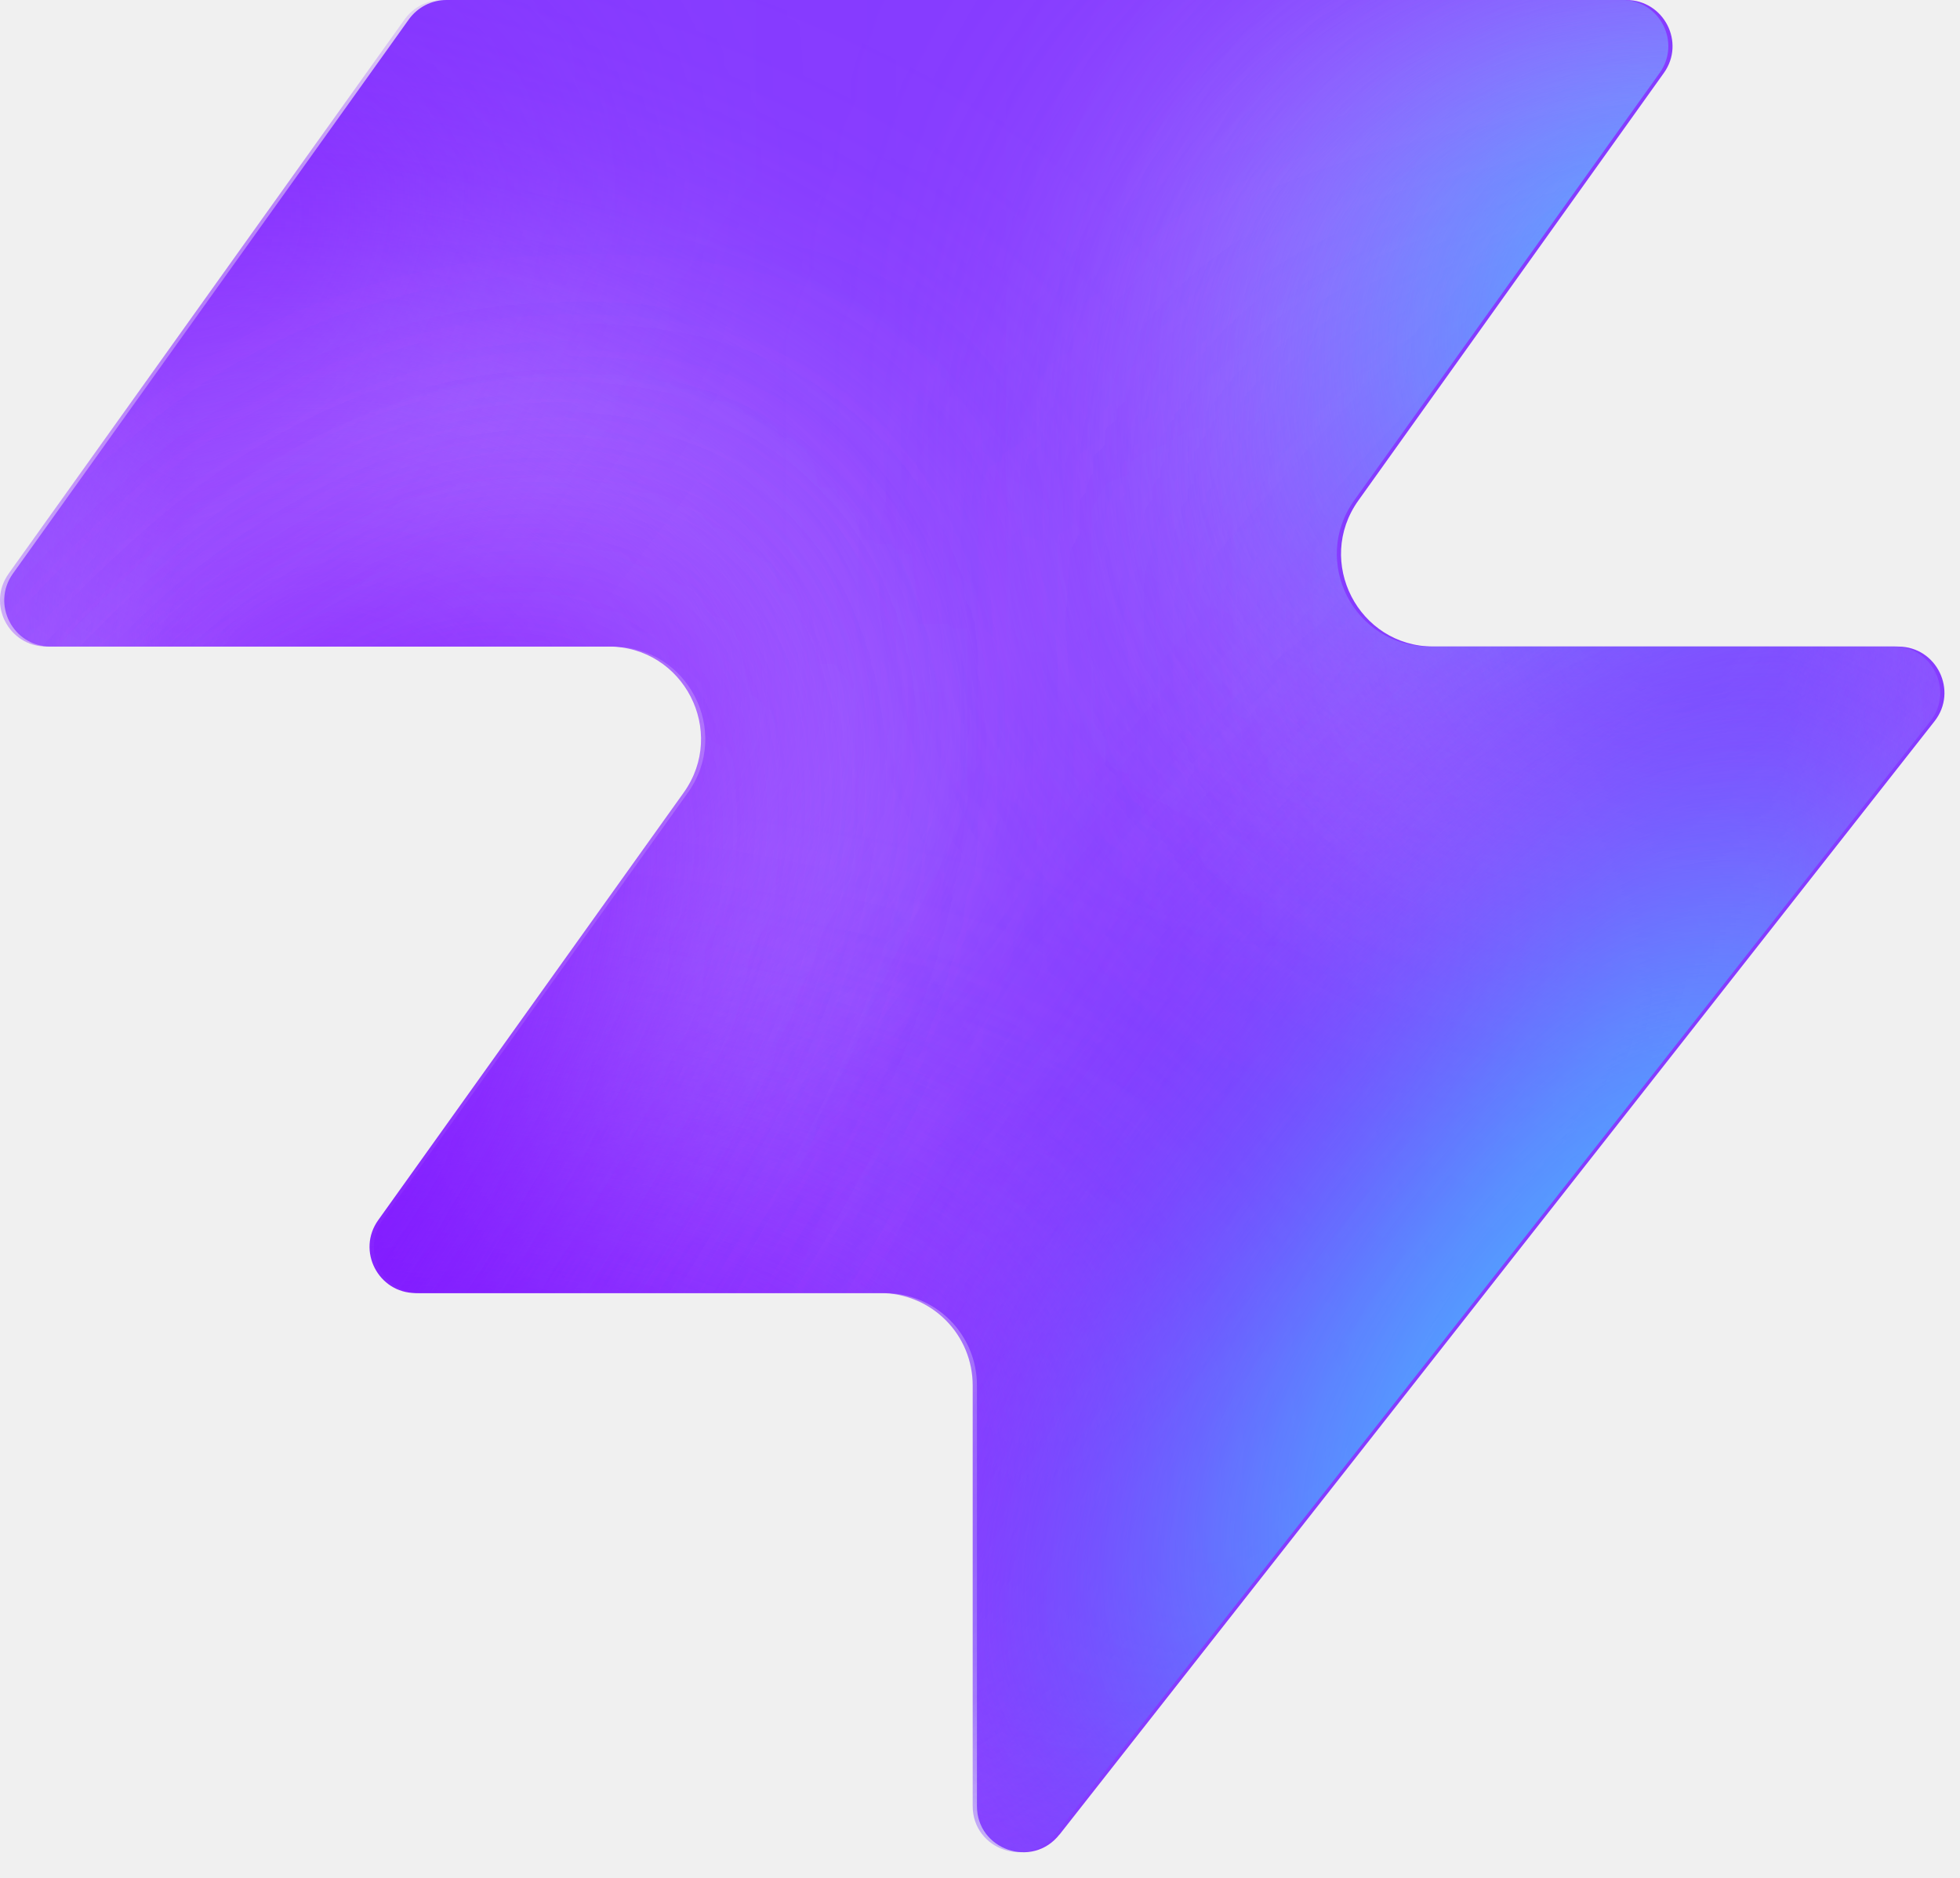
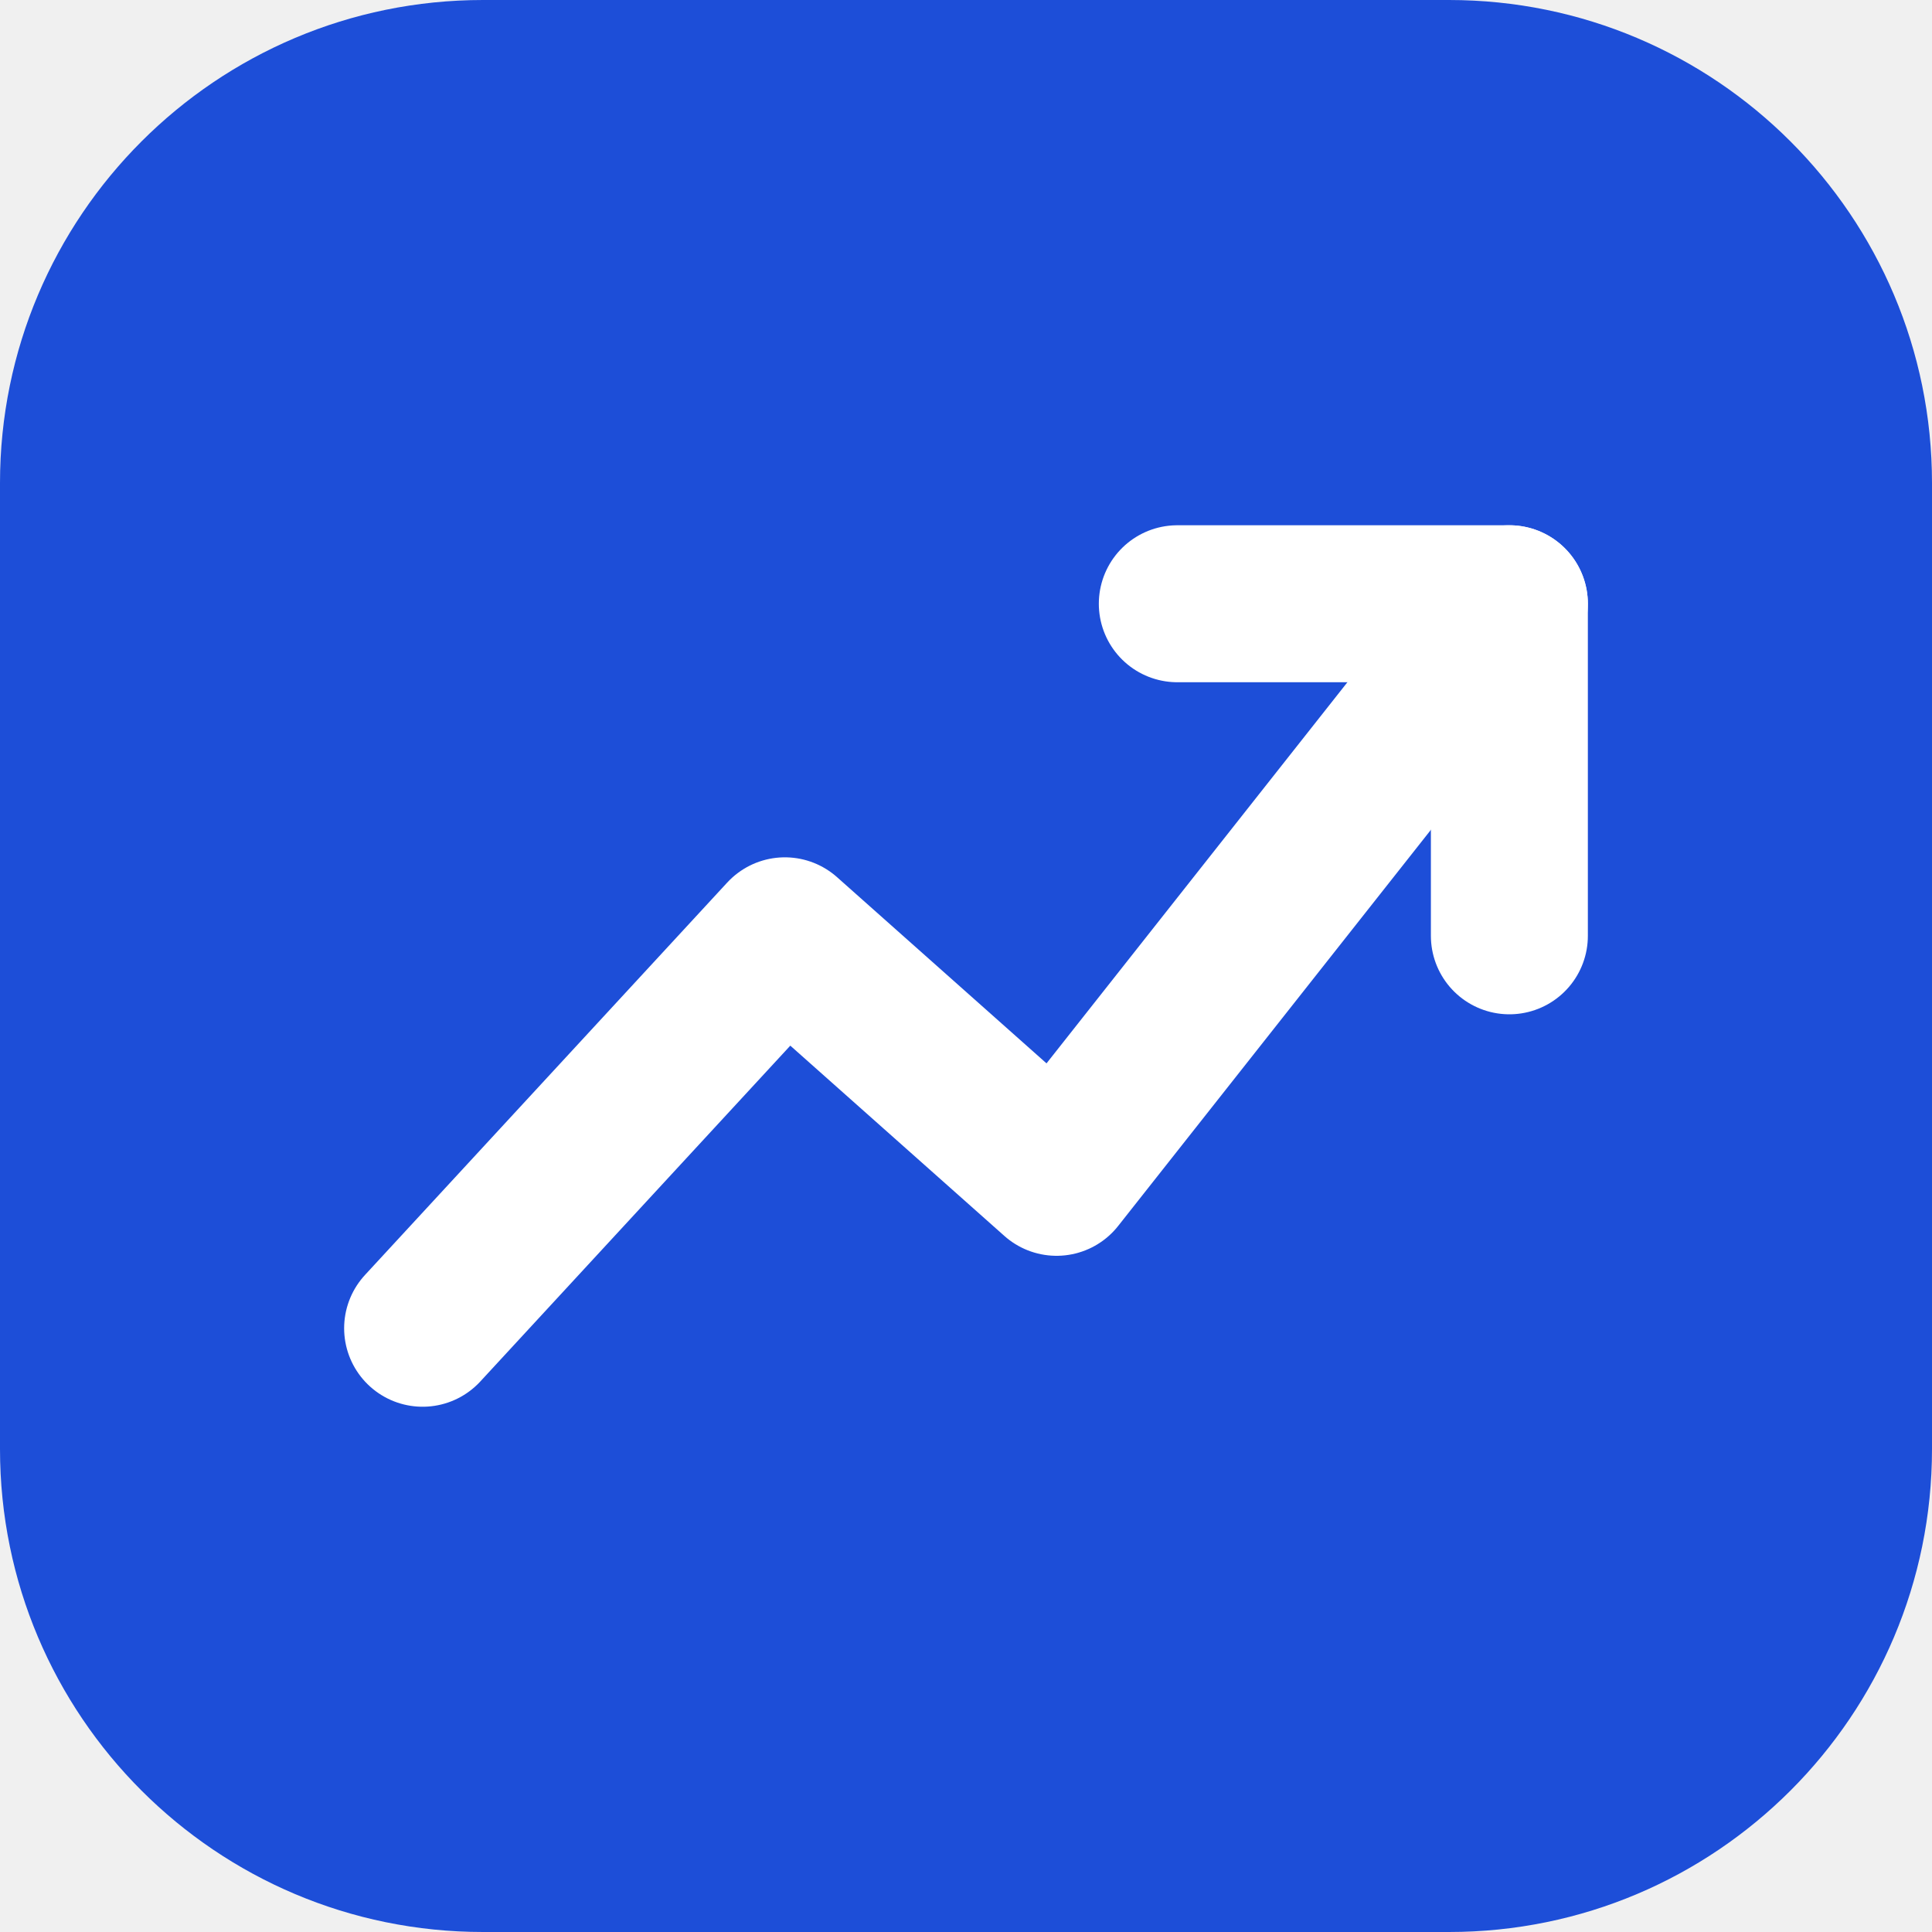
- <svg xmlns="http://www.w3.org/2000/svg" width="48" height="46" fill="none" viewBox="0 0 48 46">
-   <path fill="#863bff" d="M25.946 44.938c-.664.845-2.021.375-2.021-.698V33.937a2.26 2.26 0 0 0-2.262-2.262H10.287c-.92 0-1.456-1.04-.92-1.788l7.48-10.471c1.07-1.497 0-3.578-1.842-3.578H1.237c-.92 0-1.456-1.04-.92-1.788L10.013.474c.214-.297.556-.474.92-.474h28.894c.92 0 1.456 1.04.92 1.788l-7.48 10.471c-1.07 1.498 0 3.579 1.842 3.579h11.377c.943 0 1.473 1.088.89 1.83L25.947 44.94z" style="fill:#863bff;fill:color(display-p3 .525 .23 1);fill-opacity:1" />
-   <mask id="a" width="48" height="46" x="0" y="0" maskUnits="userSpaceOnUse" style="mask-type:alpha">
-     <path fill="#000" d="M25.842 44.938c-.664.844-2.021.375-2.021-.698V33.937a2.26 2.26 0 0 0-2.262-2.262H10.183c-.92 0-1.456-1.04-.92-1.788l7.48-10.471c1.07-1.498 0-3.579-1.842-3.579H1.133c-.92 0-1.456-1.04-.92-1.787L9.91.473c.214-.297.556-.474.92-.474h28.894c.92 0 1.456 1.04.92 1.788l-7.48 10.471c-1.07 1.498 0 3.578 1.842 3.578h11.377c.943 0 1.473 1.088.89 1.832L25.843 44.94z" style="fill:#000;fill-opacity:1" />
-   </mask>
-   <g mask="url(#a)">
-     <g filter="url(#b)">
-       <ellipse cx="5.508" cy="14.704" fill="#ede6ff" rx="5.508" ry="14.704" style="fill:#ede6ff;fill:color(display-p3 .927 .903 1);fill-opacity:1" transform="matrix(.00324 1 1 -.00324 -4.47 31.516)" />
-     </g>
-     <g filter="url(#c)">
-       <ellipse cx="10.399" cy="29.851" fill="#ede6ff" rx="10.399" ry="29.851" style="fill:#ede6ff;fill:color(display-p3 .927 .903 1);fill-opacity:1" transform="matrix(.00324 1 1 -.00324 -39.328 7.883)" />
-     </g>
-     <g filter="url(#d)">
-       <ellipse cx="5.508" cy="30.487" fill="#7e14ff" rx="5.508" ry="30.487" style="fill:#7e14ff;fill:color(display-p3 .492 .077 1);fill-opacity:1" transform="rotate(89.814 -25.913 -14.639)scale(1 -1)" />
-     </g>
-     <g filter="url(#e)">
-       <ellipse cx="5.508" cy="30.599" fill="#7e14ff" rx="5.508" ry="30.599" style="fill:#7e14ff;fill:color(display-p3 .492 .077 1);fill-opacity:1" transform="rotate(89.814 -32.644 -3.334)scale(1 -1)" />
-     </g>
-     <g filter="url(#f)">
-       <ellipse cx="5.508" cy="30.599" fill="#7e14ff" rx="5.508" ry="30.599" style="fill:#7e14ff;fill:color(display-p3 .492 .077 1);fill-opacity:1" transform="matrix(.00324 1 1 -.00324 -34.34 30.47)" />
-     </g>
-     <g filter="url(#g)">
-       <ellipse cx="14.072" cy="22.078" fill="#ede6ff" rx="14.072" ry="22.078" style="fill:#ede6ff;fill:color(display-p3 .927 .903 1);fill-opacity:1" transform="rotate(93.35 24.506 48.493)scale(-1 1)" />
-     </g>
-     <g filter="url(#h)">
-       <ellipse cx="3.47" cy="21.501" fill="#7e14ff" rx="3.47" ry="21.501" style="fill:#7e14ff;fill:color(display-p3 .492 .077 1);fill-opacity:1" transform="rotate(89.009 28.708 47.59)scale(-1 1)" />
-     </g>
-     <g filter="url(#i)">
-       <ellipse cx="3.47" cy="21.501" fill="#7e14ff" rx="3.47" ry="21.501" style="fill:#7e14ff;fill:color(display-p3 .492 .077 1);fill-opacity:1" transform="rotate(89.009 28.708 47.59)scale(-1 1)" />
-     </g>
-     <g filter="url(#j)">
-       <ellipse cx=".387" cy="8.972" fill="#7e14ff" rx="4.407" ry="29.108" style="fill:#7e14ff;fill:color(display-p3 .492 .077 1);fill-opacity:1" transform="rotate(39.51 .387 8.972)" />
-     </g>
-     <g filter="url(#k)">
-       <ellipse cx="47.523" cy="-6.092" fill="#7e14ff" rx="4.407" ry="29.108" style="fill:#7e14ff;fill:color(display-p3 .492 .077 1);fill-opacity:1" transform="rotate(37.892 47.523 -6.092)" />
-     </g>
-     <g filter="url(#l)">
-       <ellipse cx="41.412" cy="6.333" fill="#47bfff" rx="5.971" ry="9.665" style="fill:#47bfff;fill:color(display-p3 .28 .748 1);fill-opacity:1" transform="rotate(37.892 41.412 6.333)" />
-     </g>
-     <g filter="url(#m)">
-       <ellipse cx="-1.879" cy="38.332" fill="#7e14ff" rx="4.407" ry="29.108" style="fill:#7e14ff;fill:color(display-p3 .492 .077 1);fill-opacity:1" transform="rotate(37.892 -1.88 38.332)" />
-     </g>
-     <g filter="url(#n)">
-       <ellipse cx="-1.879" cy="38.332" fill="#7e14ff" rx="4.407" ry="29.108" style="fill:#7e14ff;fill:color(display-p3 .492 .077 1);fill-opacity:1" transform="rotate(37.892 -1.88 38.332)" />
-     </g>
-     <g filter="url(#o)">
-       <ellipse cx="35.651" cy="29.907" fill="#7e14ff" rx="4.407" ry="29.108" style="fill:#7e14ff;fill:color(display-p3 .492 .077 1);fill-opacity:1" transform="rotate(37.892 35.651 29.907)" />
-     </g>
-     <g filter="url(#p)">
-       <ellipse cx="38.418" cy="32.4" fill="#47bfff" rx="5.971" ry="15.297" style="fill:#47bfff;fill:color(display-p3 .28 .748 1);fill-opacity:1" transform="rotate(37.892 38.418 32.4)" />
-     </g>
-   </g>
-   <defs>
-     <filter id="b" width="60.045" height="41.654" x="-19.77" y="16.149" color-interpolation-filters="sRGB" filterUnits="userSpaceOnUse">
-       <feFlood flood-opacity="0" result="BackgroundImageFix" />
-       <feBlend in="SourceGraphic" in2="BackgroundImageFix" result="shape" />
-       <feGaussianBlur result="effect1_foregroundBlur_2002_17158" stdDeviation="7.659" />
-     </filter>
-     <filter id="c" width="90.34" height="51.437" x="-54.613" y="-7.533" color-interpolation-filters="sRGB" filterUnits="userSpaceOnUse">
-       <feFlood flood-opacity="0" result="BackgroundImageFix" />
-       <feBlend in="SourceGraphic" in2="BackgroundImageFix" result="shape" />
-       <feGaussianBlur result="effect1_foregroundBlur_2002_17158" stdDeviation="7.659" />
-     </filter>
-     <filter id="d" width="79.355" height="29.4" x="-49.64" y="2.03" color-interpolation-filters="sRGB" filterUnits="userSpaceOnUse">
-       <feFlood flood-opacity="0" result="BackgroundImageFix" />
-       <feBlend in="SourceGraphic" in2="BackgroundImageFix" result="shape" />
-       <feGaussianBlur result="effect1_foregroundBlur_2002_17158" stdDeviation="4.596" />
-     </filter>
-     <filter id="e" width="79.579" height="29.4" x="-45.045" y="20.029" color-interpolation-filters="sRGB" filterUnits="userSpaceOnUse">
-       <feFlood flood-opacity="0" result="BackgroundImageFix" />
-       <feBlend in="SourceGraphic" in2="BackgroundImageFix" result="shape" />
-       <feGaussianBlur result="effect1_foregroundBlur_2002_17158" stdDeviation="4.596" />
-     </filter>
-     <filter id="f" width="79.579" height="29.4" x="-43.513" y="21.178" color-interpolation-filters="sRGB" filterUnits="userSpaceOnUse">
-       <feFlood flood-opacity="0" result="BackgroundImageFix" />
-       <feBlend in="SourceGraphic" in2="BackgroundImageFix" result="shape" />
-       <feGaussianBlur result="effect1_foregroundBlur_2002_17158" stdDeviation="4.596" />
-     </filter>
-     <filter id="g" width="74.749" height="58.852" x="15.756" y="-17.901" color-interpolation-filters="sRGB" filterUnits="userSpaceOnUse">
-       <feFlood flood-opacity="0" result="BackgroundImageFix" />
-       <feBlend in="SourceGraphic" in2="BackgroundImageFix" result="shape" />
-       <feGaussianBlur result="effect1_foregroundBlur_2002_17158" stdDeviation="7.659" />
-     </filter>
-     <filter id="h" width="61.377" height="25.362" x="23.548" y="2.284" color-interpolation-filters="sRGB" filterUnits="userSpaceOnUse">
-       <feFlood flood-opacity="0" result="BackgroundImageFix" />
-       <feBlend in="SourceGraphic" in2="BackgroundImageFix" result="shape" />
-       <feGaussianBlur result="effect1_foregroundBlur_2002_17158" stdDeviation="4.596" />
-     </filter>
-     <filter id="i" width="61.377" height="25.362" x="23.548" y="2.284" color-interpolation-filters="sRGB" filterUnits="userSpaceOnUse">
-       <feFlood flood-opacity="0" result="BackgroundImageFix" />
-       <feBlend in="SourceGraphic" in2="BackgroundImageFix" result="shape" />
-       <feGaussianBlur result="effect1_foregroundBlur_2002_17158" stdDeviation="4.596" />
-     </filter>
-     <filter id="j" width="56.045" height="63.649" x="-27.636" y="-22.853" color-interpolation-filters="sRGB" filterUnits="userSpaceOnUse">
-       <feFlood flood-opacity="0" result="BackgroundImageFix" />
-       <feBlend in="SourceGraphic" in2="BackgroundImageFix" result="shape" />
-       <feGaussianBlur result="effect1_foregroundBlur_2002_17158" stdDeviation="4.596" />
-     </filter>
-     <filter id="k" width="54.814" height="64.646" x="20.116" y="-38.415" color-interpolation-filters="sRGB" filterUnits="userSpaceOnUse">
-       <feFlood flood-opacity="0" result="BackgroundImageFix" />
-       <feBlend in="SourceGraphic" in2="BackgroundImageFix" result="shape" />
-       <feGaussianBlur result="effect1_foregroundBlur_2002_17158" stdDeviation="4.596" />
-     </filter>
-     <filter id="l" width="33.541" height="35.313" x="24.641" y="-11.323" color-interpolation-filters="sRGB" filterUnits="userSpaceOnUse">
-       <feFlood flood-opacity="0" result="BackgroundImageFix" />
-       <feBlend in="SourceGraphic" in2="BackgroundImageFix" result="shape" />
-       <feGaussianBlur result="effect1_foregroundBlur_2002_17158" stdDeviation="4.596" />
-     </filter>
-     <filter id="m" width="54.814" height="64.646" x="-29.286" y="6.009" color-interpolation-filters="sRGB" filterUnits="userSpaceOnUse">
-       <feFlood flood-opacity="0" result="BackgroundImageFix" />
-       <feBlend in="SourceGraphic" in2="BackgroundImageFix" result="shape" />
-       <feGaussianBlur result="effect1_foregroundBlur_2002_17158" stdDeviation="4.596" />
-     </filter>
-     <filter id="n" width="54.814" height="64.646" x="-29.286" y="6.009" color-interpolation-filters="sRGB" filterUnits="userSpaceOnUse">
-       <feFlood flood-opacity="0" result="BackgroundImageFix" />
-       <feBlend in="SourceGraphic" in2="BackgroundImageFix" result="shape" />
-       <feGaussianBlur result="effect1_foregroundBlur_2002_17158" stdDeviation="4.596" />
-     </filter>
-     <filter id="o" width="54.814" height="64.646" x="8.244" y="-2.416" color-interpolation-filters="sRGB" filterUnits="userSpaceOnUse">
-       <feFlood flood-opacity="0" result="BackgroundImageFix" />
-       <feBlend in="SourceGraphic" in2="BackgroundImageFix" result="shape" />
-       <feGaussianBlur result="effect1_foregroundBlur_2002_17158" stdDeviation="4.596" />
-     </filter>
-     <filter id="p" width="39.409" height="43.623" x="18.713" y="10.588" color-interpolation-filters="sRGB" filterUnits="userSpaceOnUse">
-       <feFlood flood-opacity="0" result="BackgroundImageFix" />
-       <feBlend in="SourceGraphic" in2="BackgroundImageFix" result="shape" />
-       <feGaussianBlur result="effect1_foregroundBlur_2002_17158" stdDeviation="4.596" />
-     </filter>
-   </defs>
+ <svg xmlns="http://www.w3.org/2000/svg" viewBox="0 0 32 32" fill="none">
+   <rect width="32" height="32" rx="8" fill="#1D4ED8" />
+   <path d="M7 22L13 15.5L17.5 19.5L25 10" stroke="#FFFFFF" stroke-width="2.6" stroke-linecap="round" stroke-linejoin="round" />
+   <path d="M19.5 10H25V15.5" stroke="#FFFFFF" stroke-width="2.6" stroke-linecap="round" stroke-linejoin="round" />
</svg>
